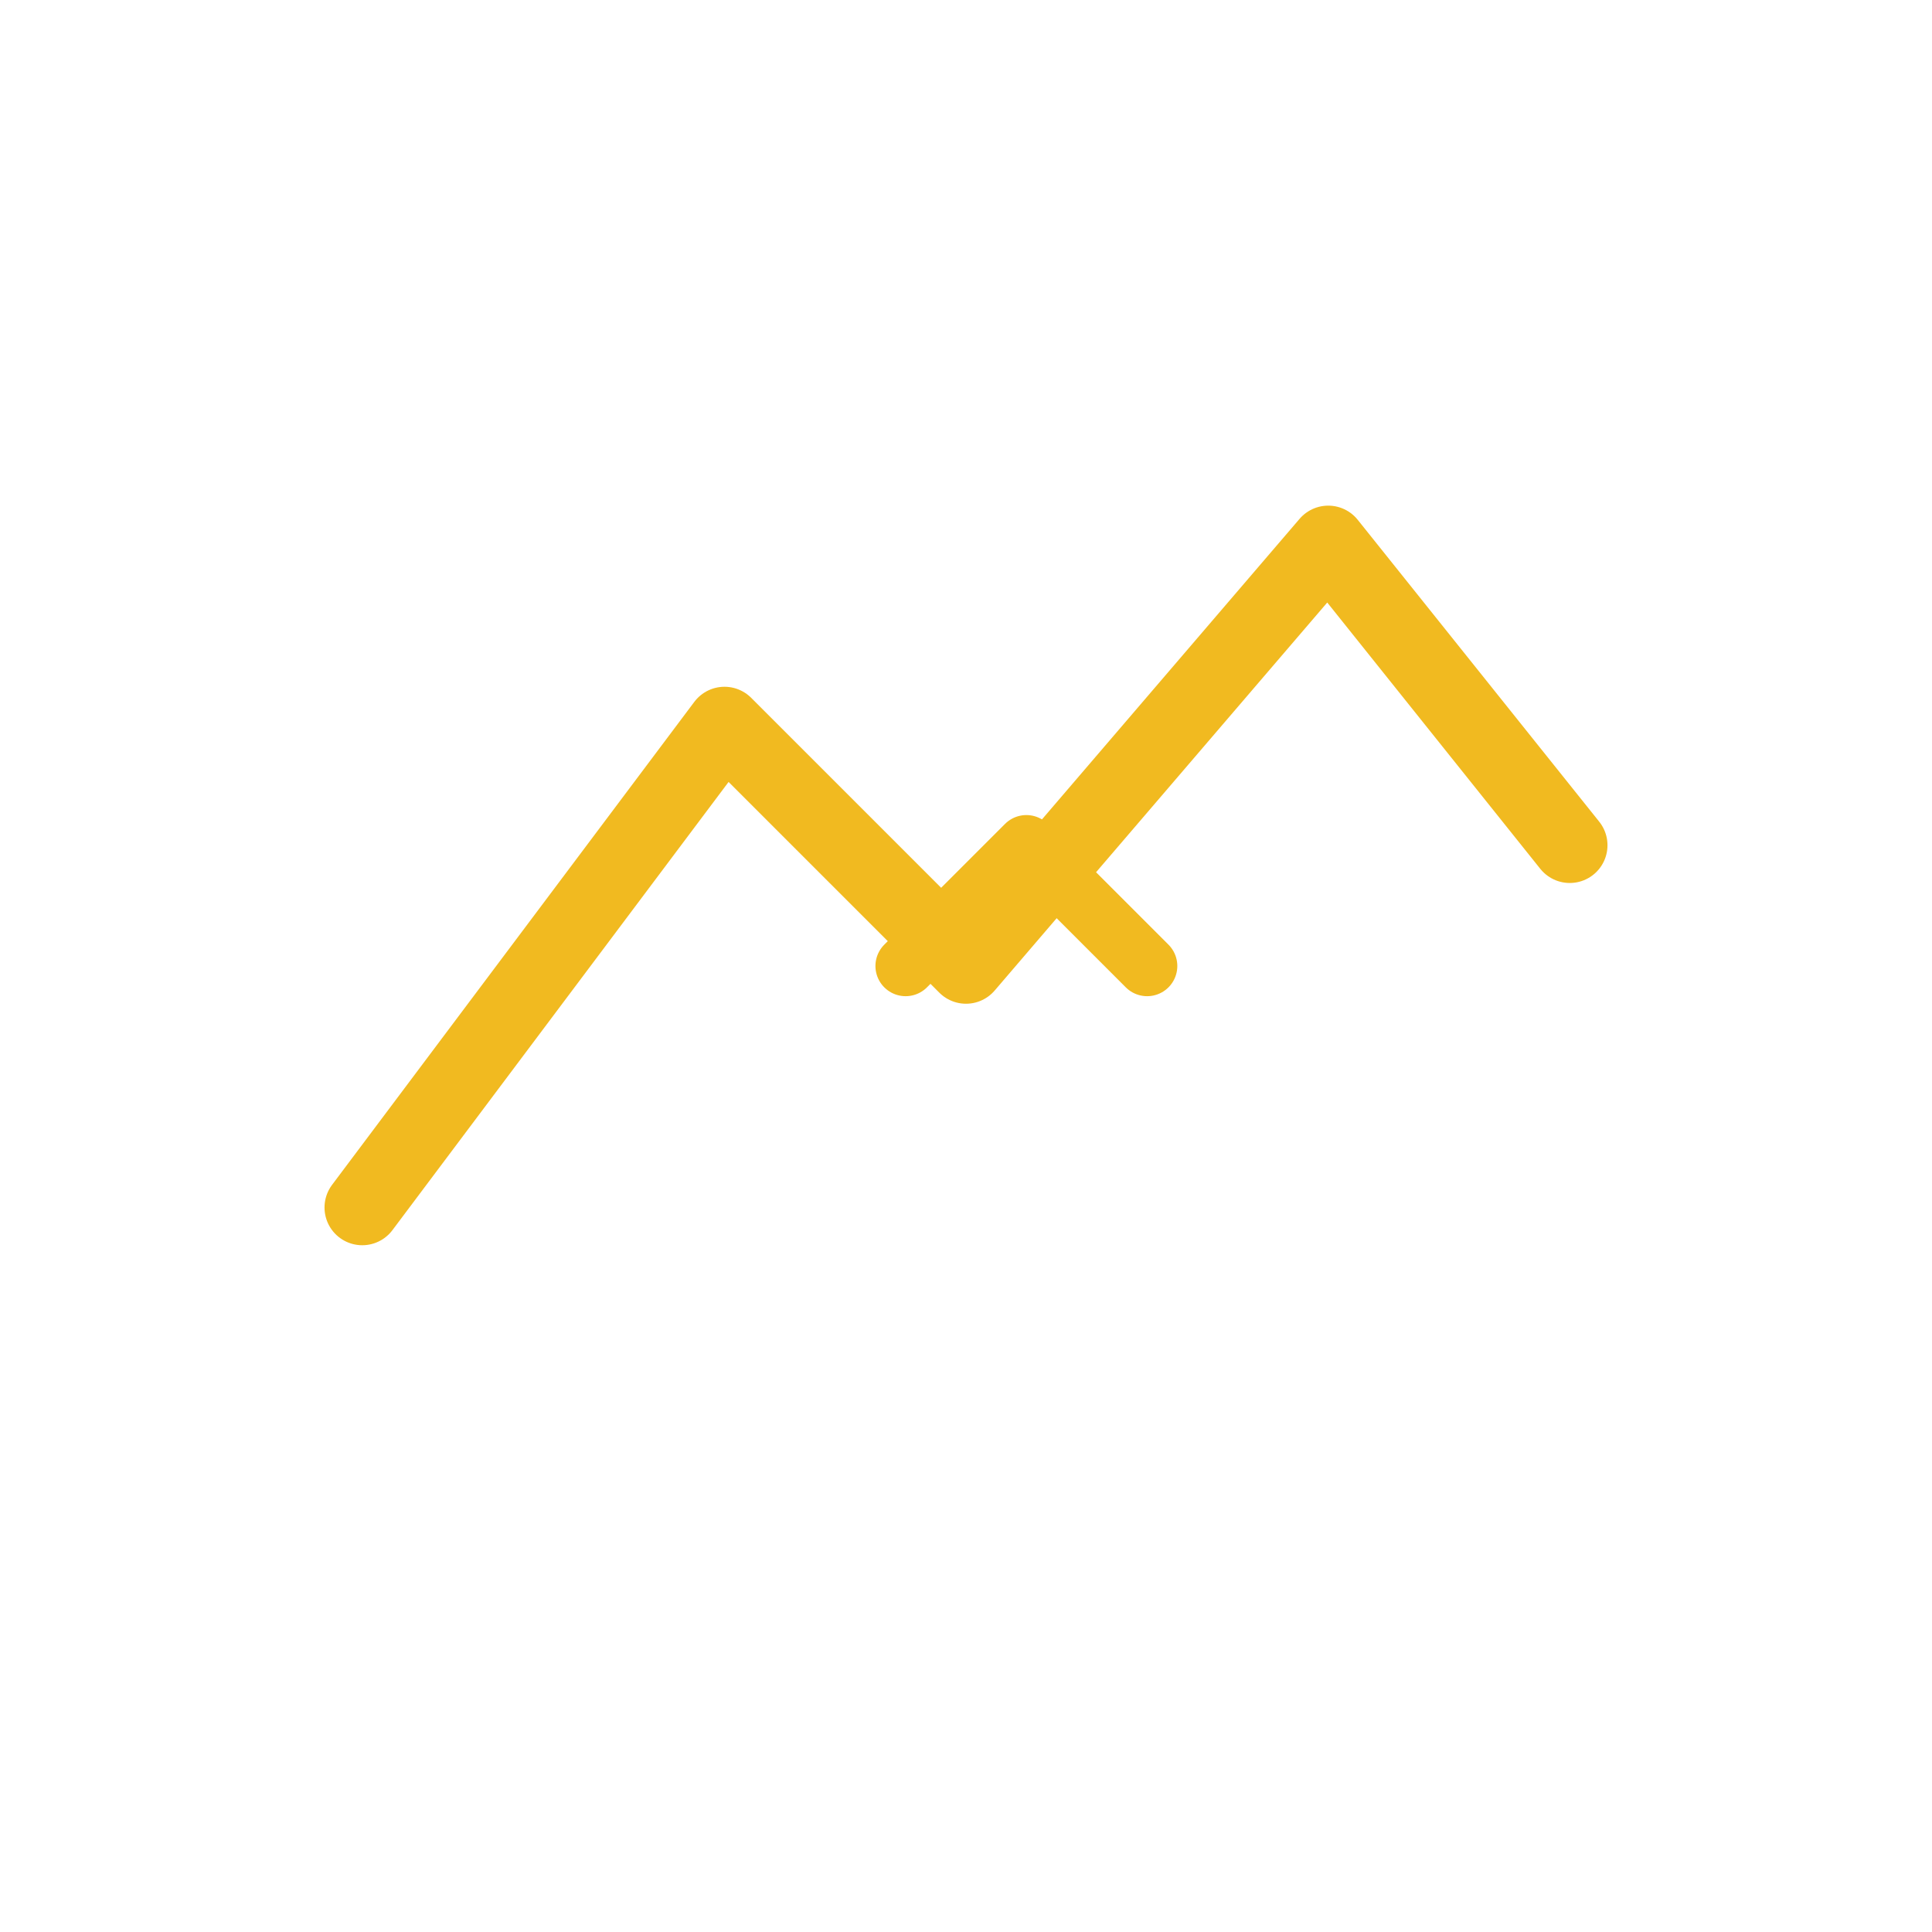
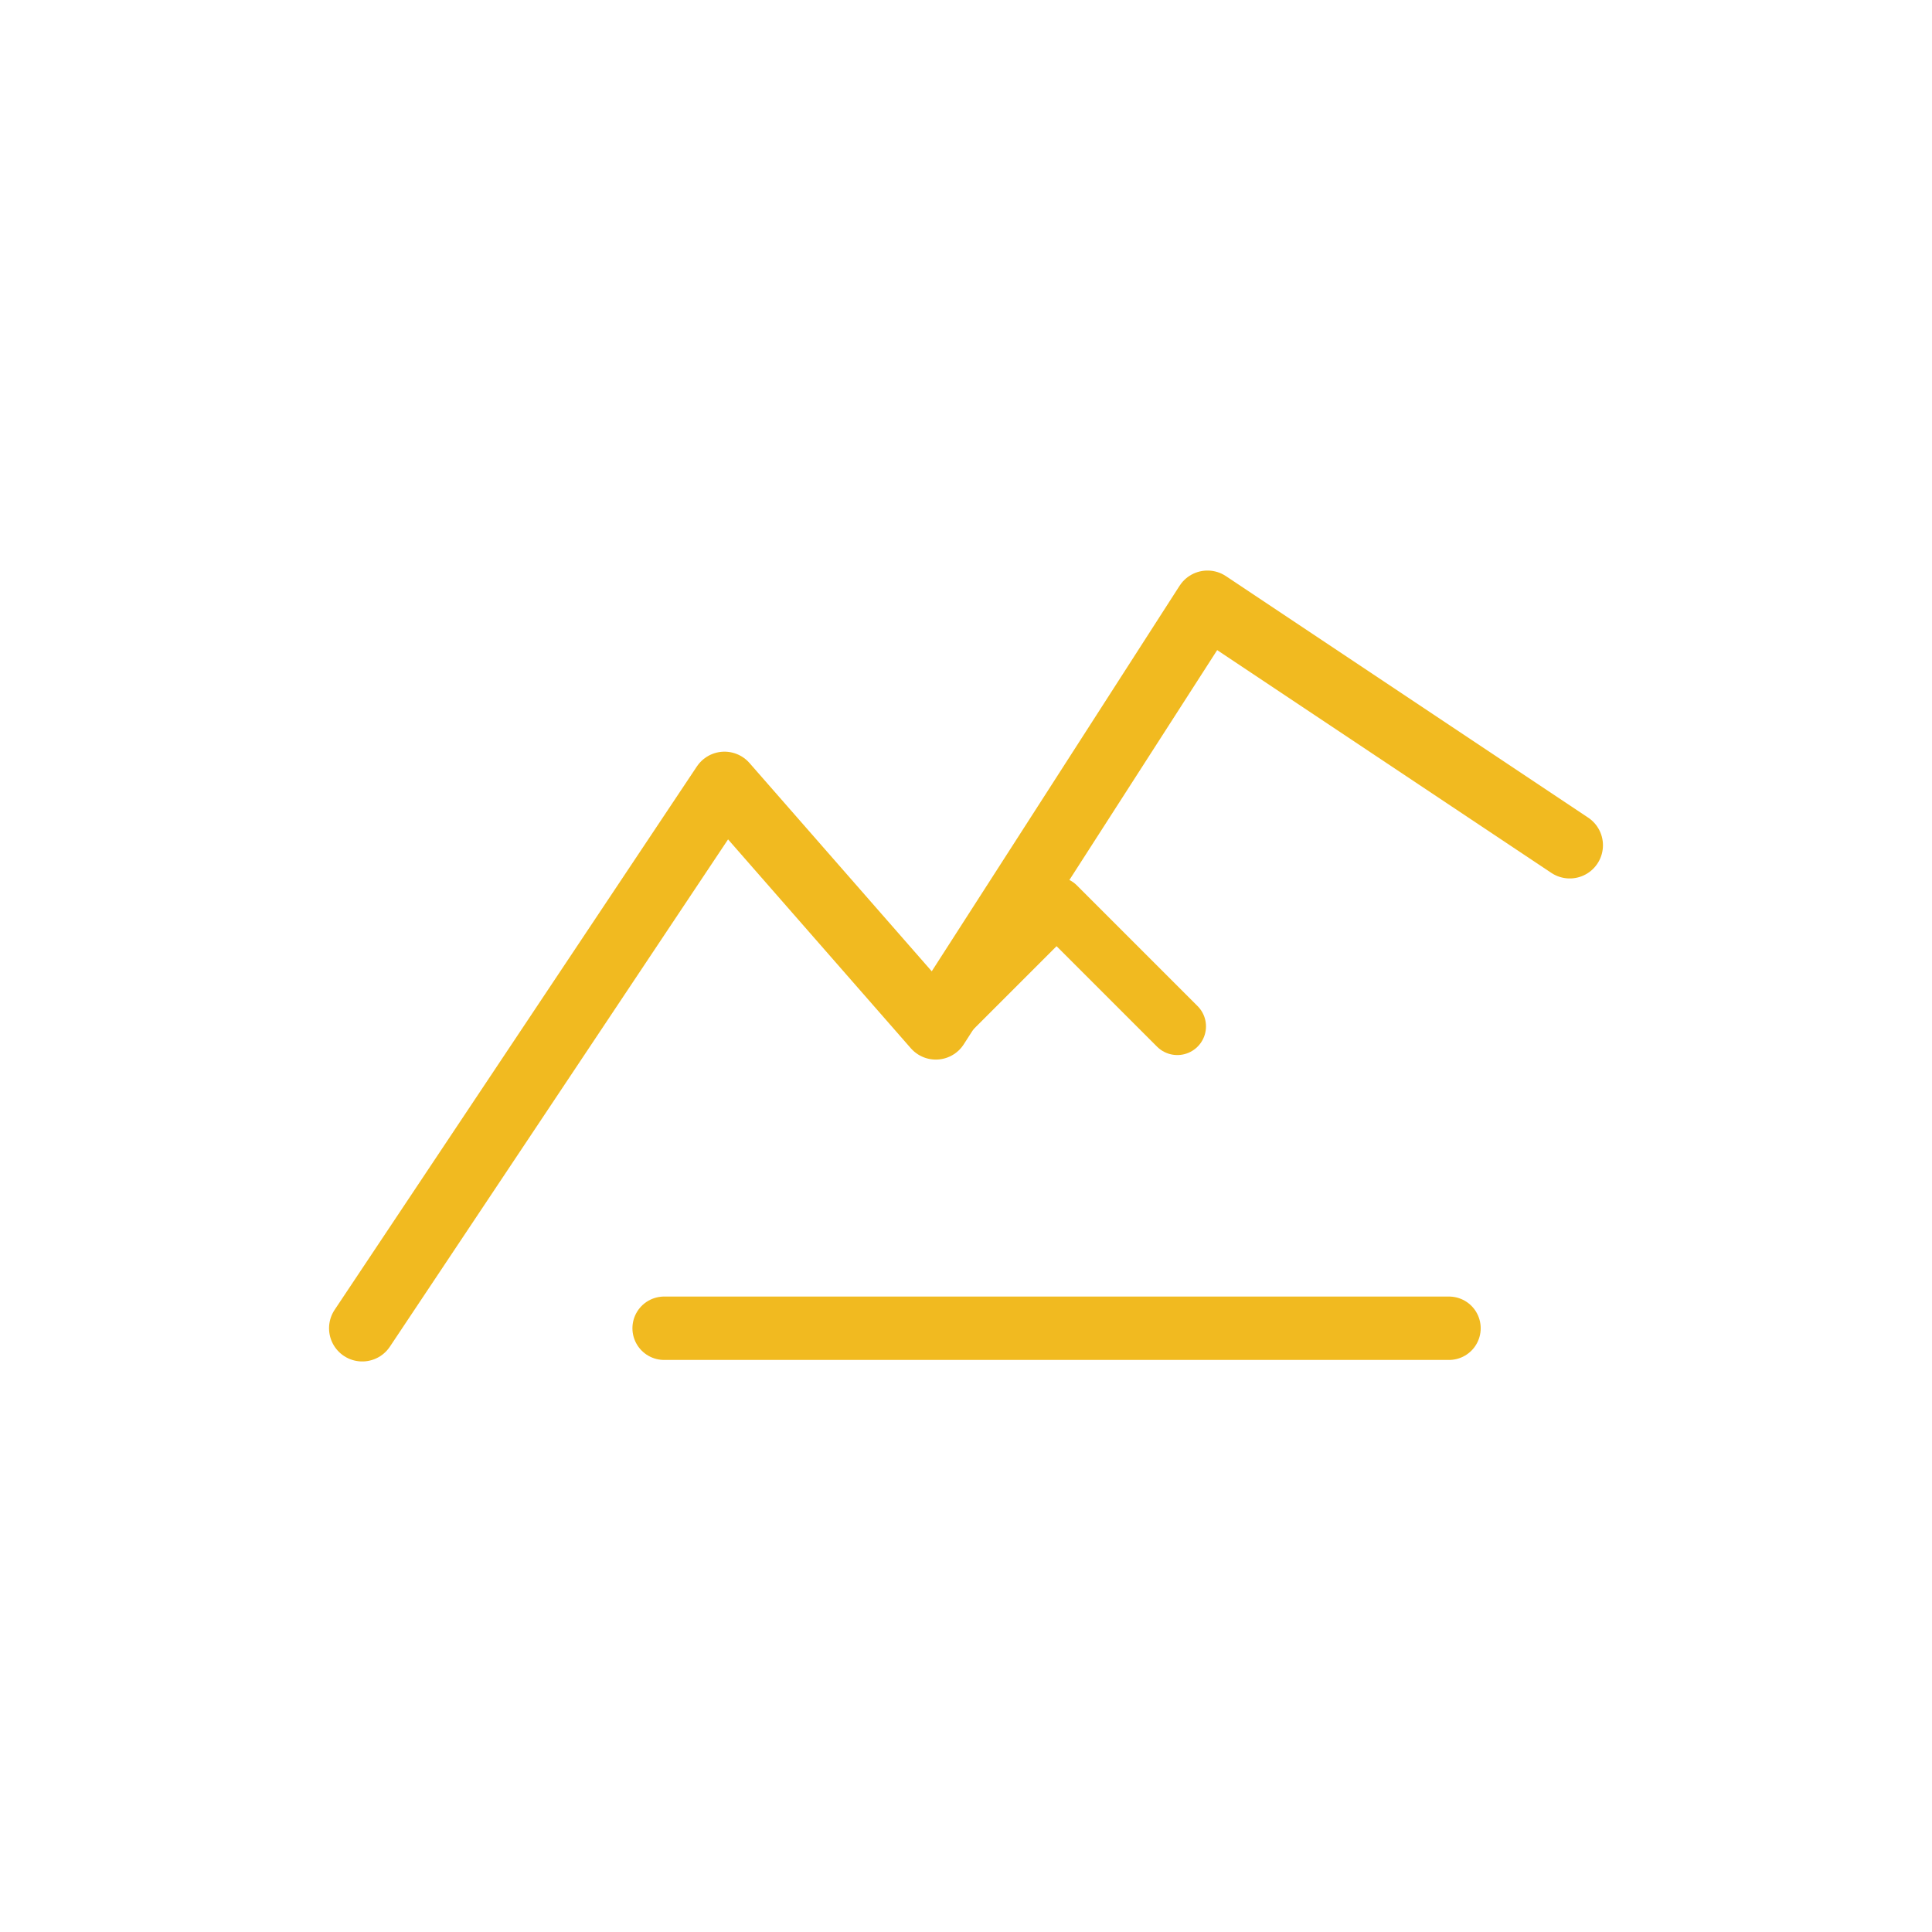
<svg xmlns="http://www.w3.org/2000/svg" width="64" height="64" viewBox="0 0 64 64" fill="none">
-   <path d="M12 40L24 24L32 32L44 18L52 28" stroke="#F1BA20" stroke-width="2.5" stroke-linecap="round" stroke-linejoin="round" />
-   <path d="M30 32L34 28L38 32" stroke="#F1BA20" stroke-width="2" stroke-linecap="round" stroke-linejoin="round" />
+   <g stroke="#F1BA20" stroke-linecap="round" stroke-linejoin="round">
+     <path d="M12 44L24 26L31 34L40 20L52 28" stroke-width="2.2" />
+     <path d="M22 44H48" stroke-width="2.1" />
+     <path d="M31 34L35 30L39 34" stroke-width="1.9" />
+   </g>
</svg>
